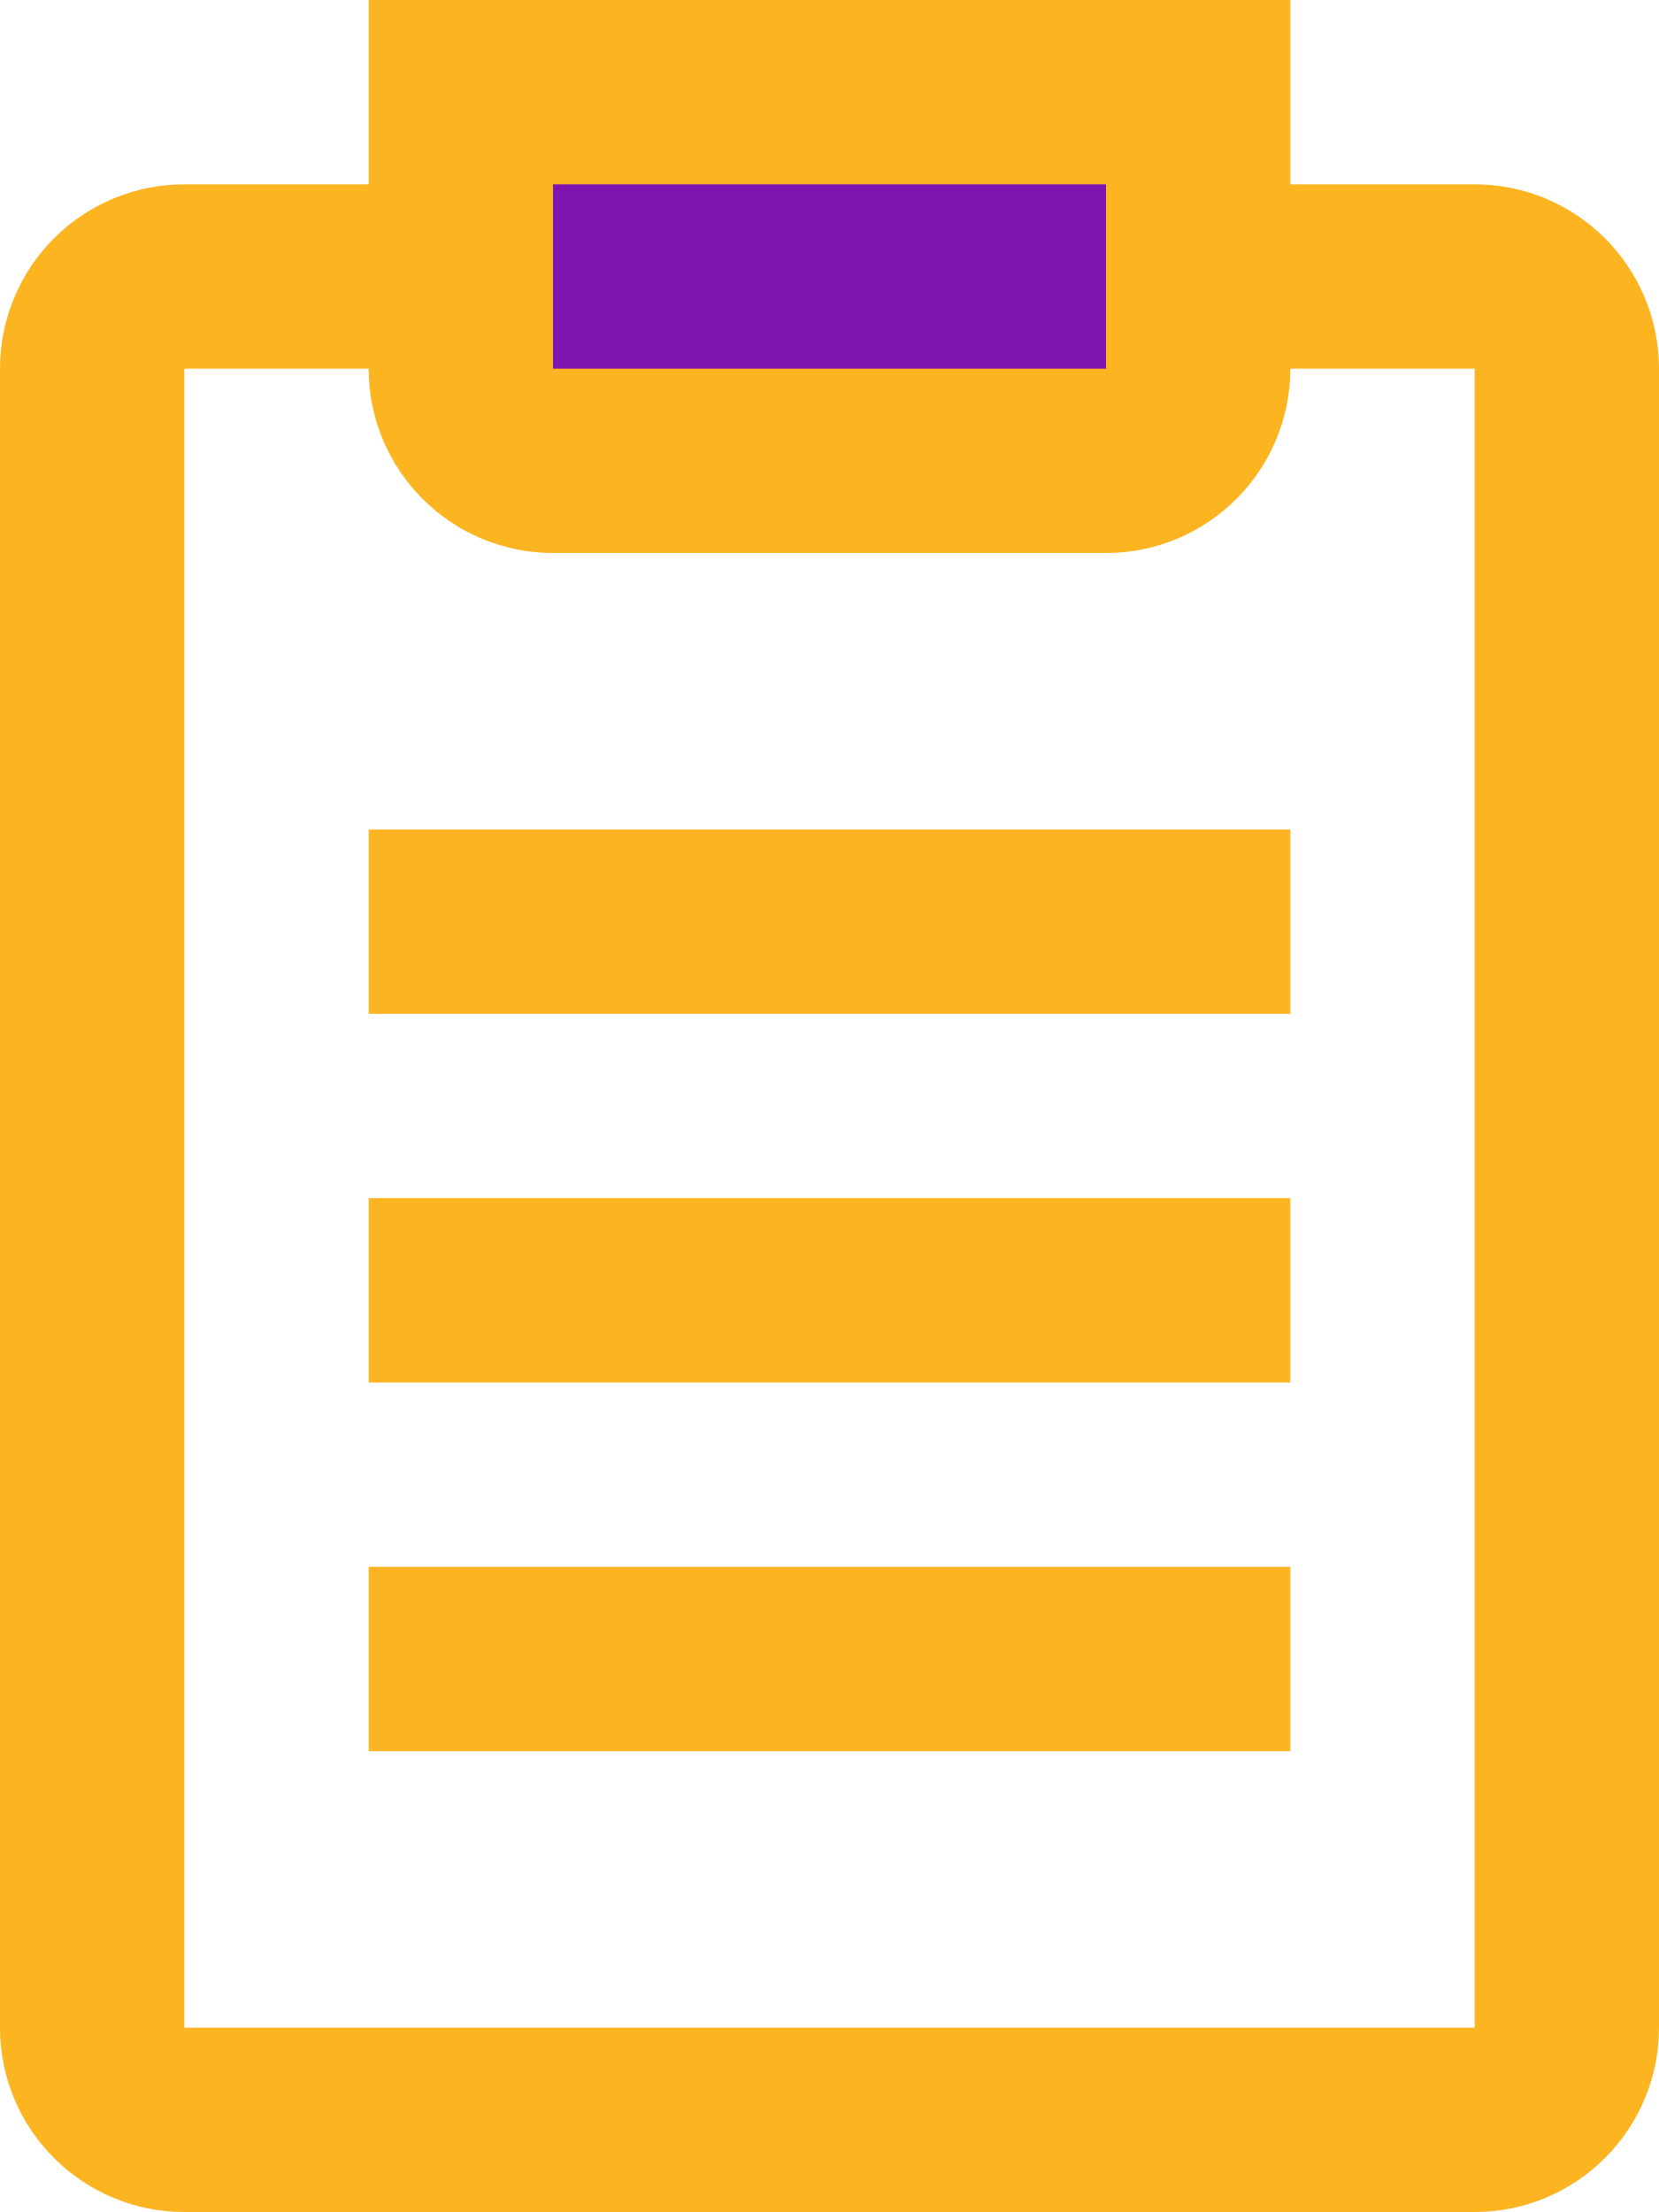
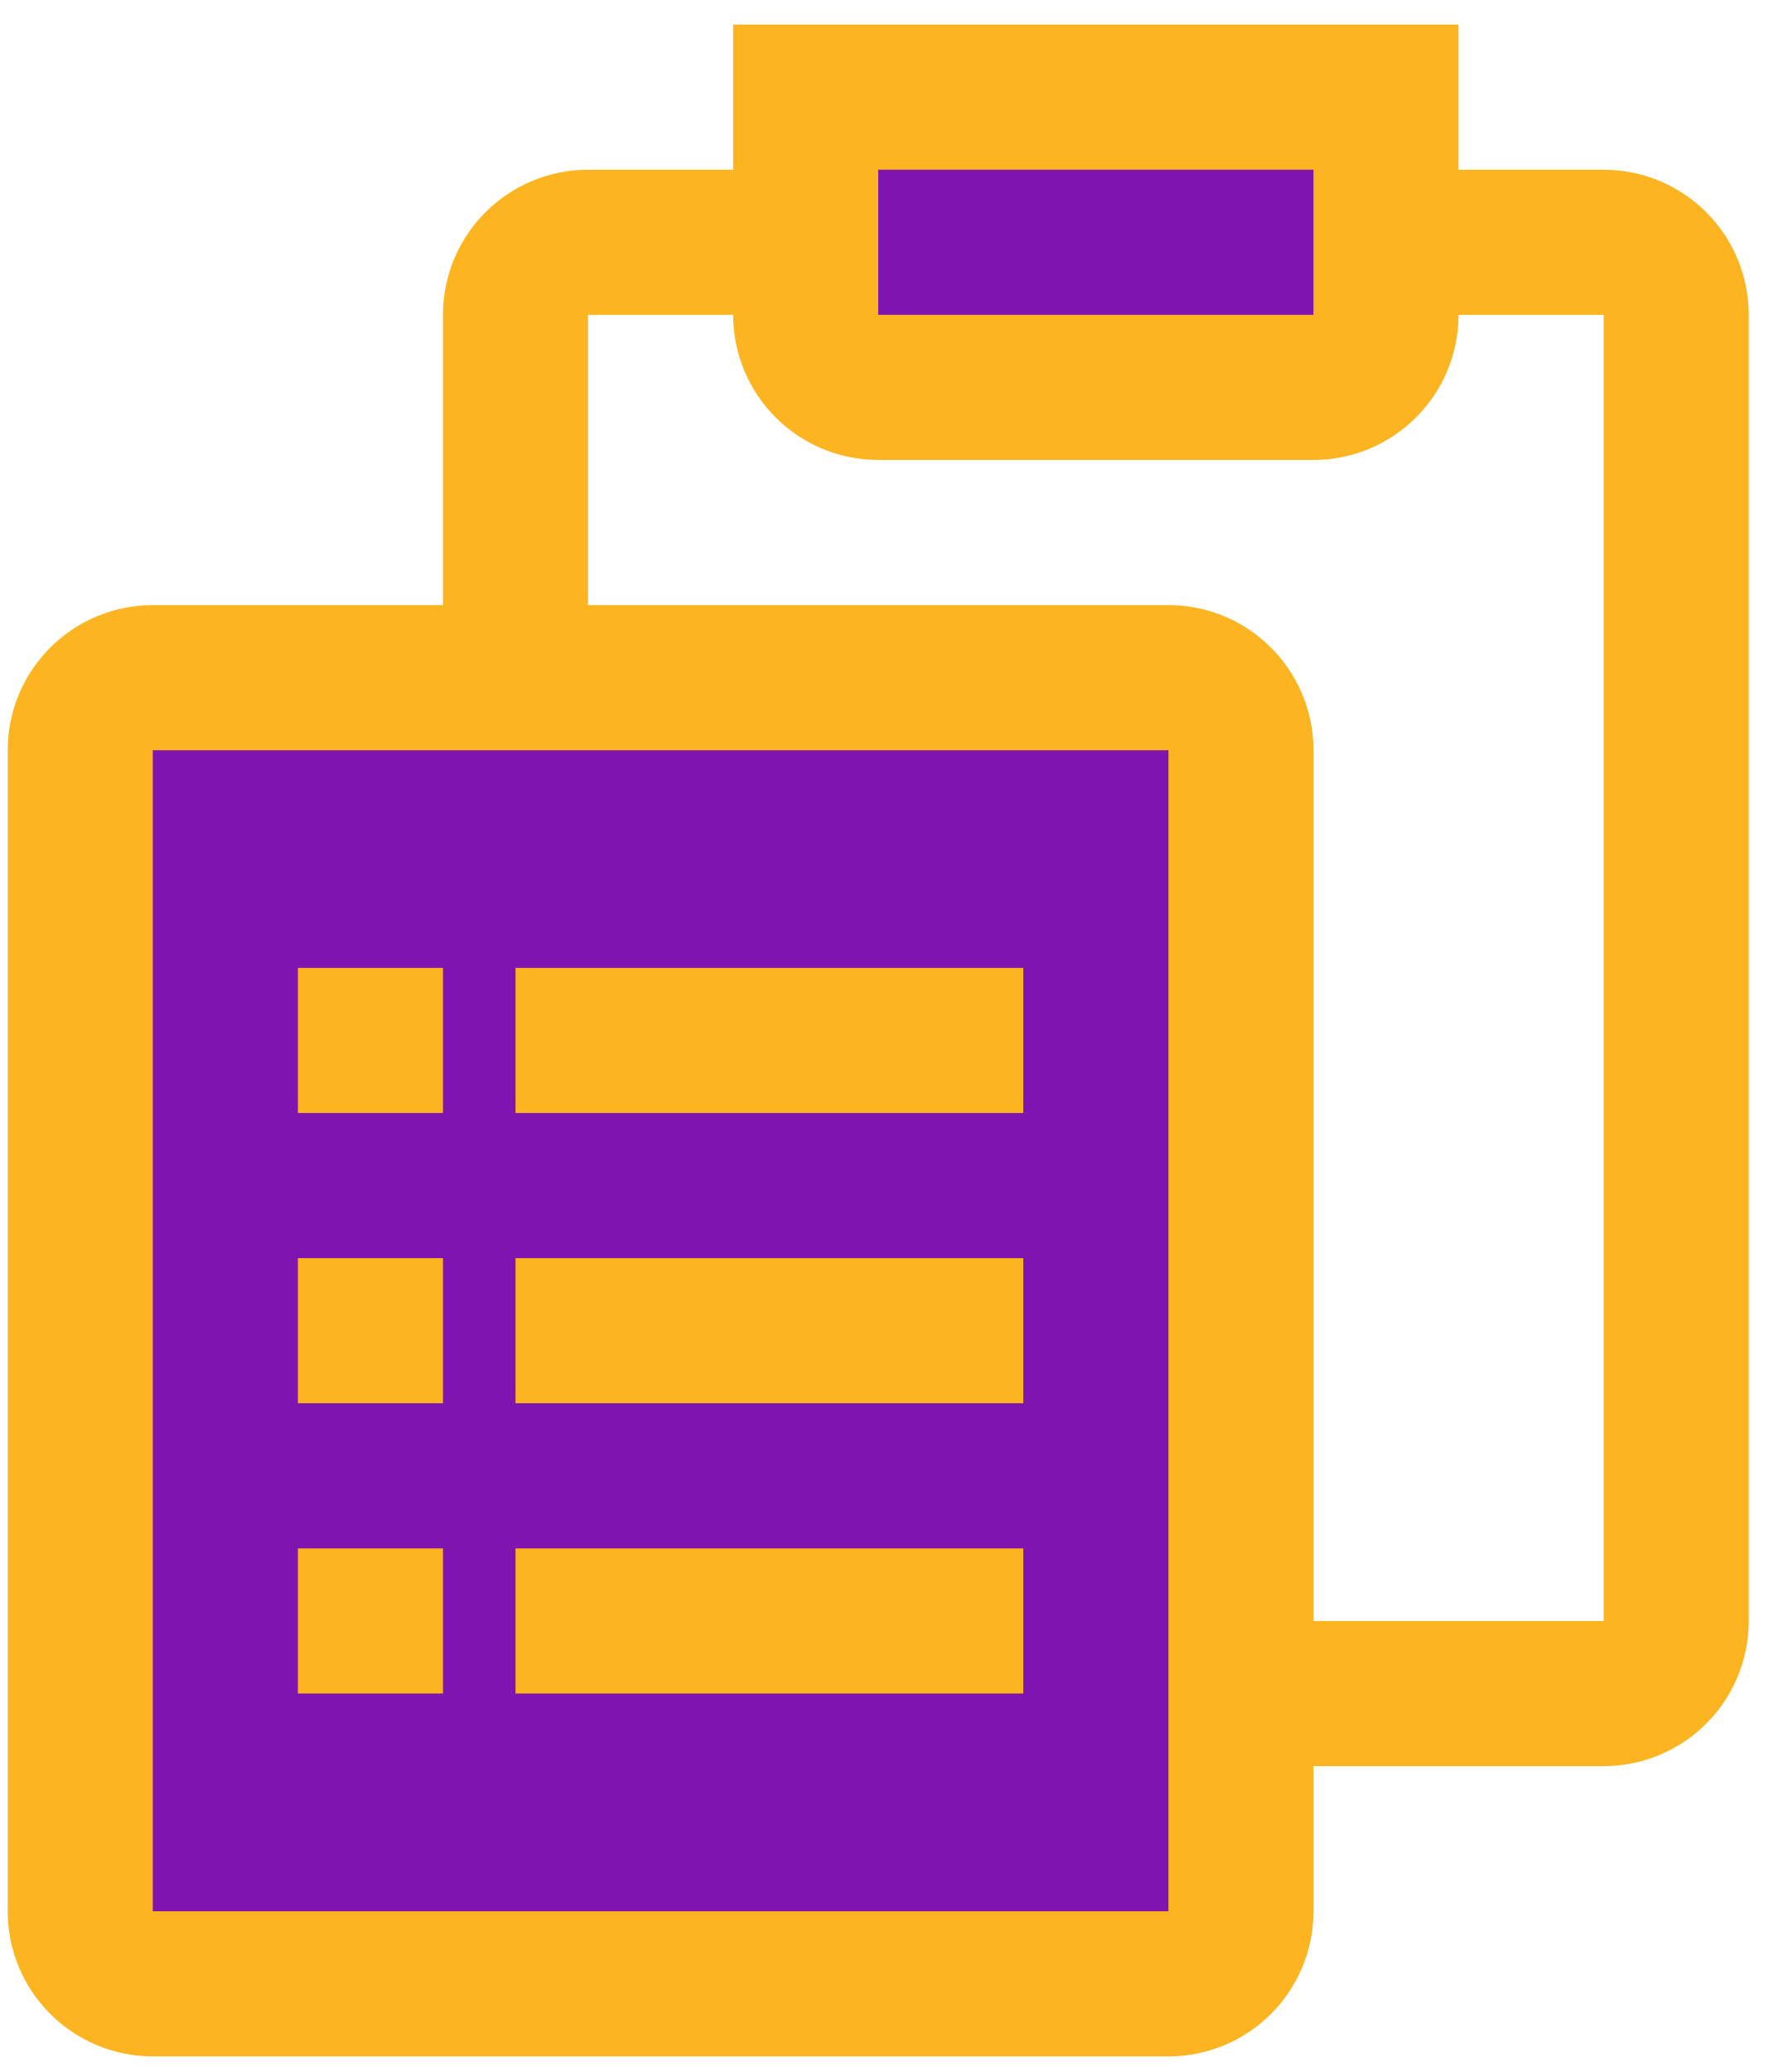
- <svg xmlns="http://www.w3.org/2000/svg" width="18" height="24" viewBox="0 0 18 24" fill="none">
-   <rect x="1" y="3" width="16" height="20" rx="1" stroke="#FCB421" stroke-width="2" />
-   <path d="M5 1L13 1V4C13 4.552 12.552 5 12 5H6C5.448 5 5 4.552 5 4V1Z" fill="#7F14B1" stroke="#FCB421" stroke-width="2" />
-   <rect x="4" y="9" width="10" height="2" fill="#FCB421" />
-   <rect x="4" y="13" width="10" height="2" fill="#FCB421" />
-   <rect x="4" y="17" width="10" height="2" fill="#FCB421" />
+ <svg xmlns="http://www.w3.org/2000/svg" width="70" height="82" viewBox="0 0 70 82" fill="none">
+   <rect x="20.407" y="9.589" width="45.948" height="57.435" rx="2.872" stroke="#FCB421" stroke-width="5.743" />
+   <path d="M31.894 3.844H54.867V12.459C54.867 14.045 53.581 15.331 51.995 15.331H34.765C33.179 15.331 31.894 14.045 31.894 12.459V3.844Z" fill="#7F14B1" stroke="#FCB421" stroke-width="5.743" />
+   <rect x="3.177" y="26.819" width="45.948" height="51.692" rx="2.872" fill="#7F14B1" stroke="#FCB421" stroke-width="5.743" />
+   <rect x="20.407" y="38.305" width="20.101" height="5.743" fill="#FCB421" />
+   <rect x="11.793" y="38.305" width="5.743" height="5.743" fill="#FCB421" />
+   <rect x="20.407" y="49.791" width="20.101" height="5.743" fill="#FCB421" />
+   <rect x="11.793" y="49.791" width="5.743" height="5.743" fill="#FCB421" />
+   <rect x="20.407" y="61.279" width="20.101" height="5.743" fill="#FCB421" />
+   <rect x="11.793" y="61.279" width="5.743" height="5.743" fill="#FCB421" />
</svg>
